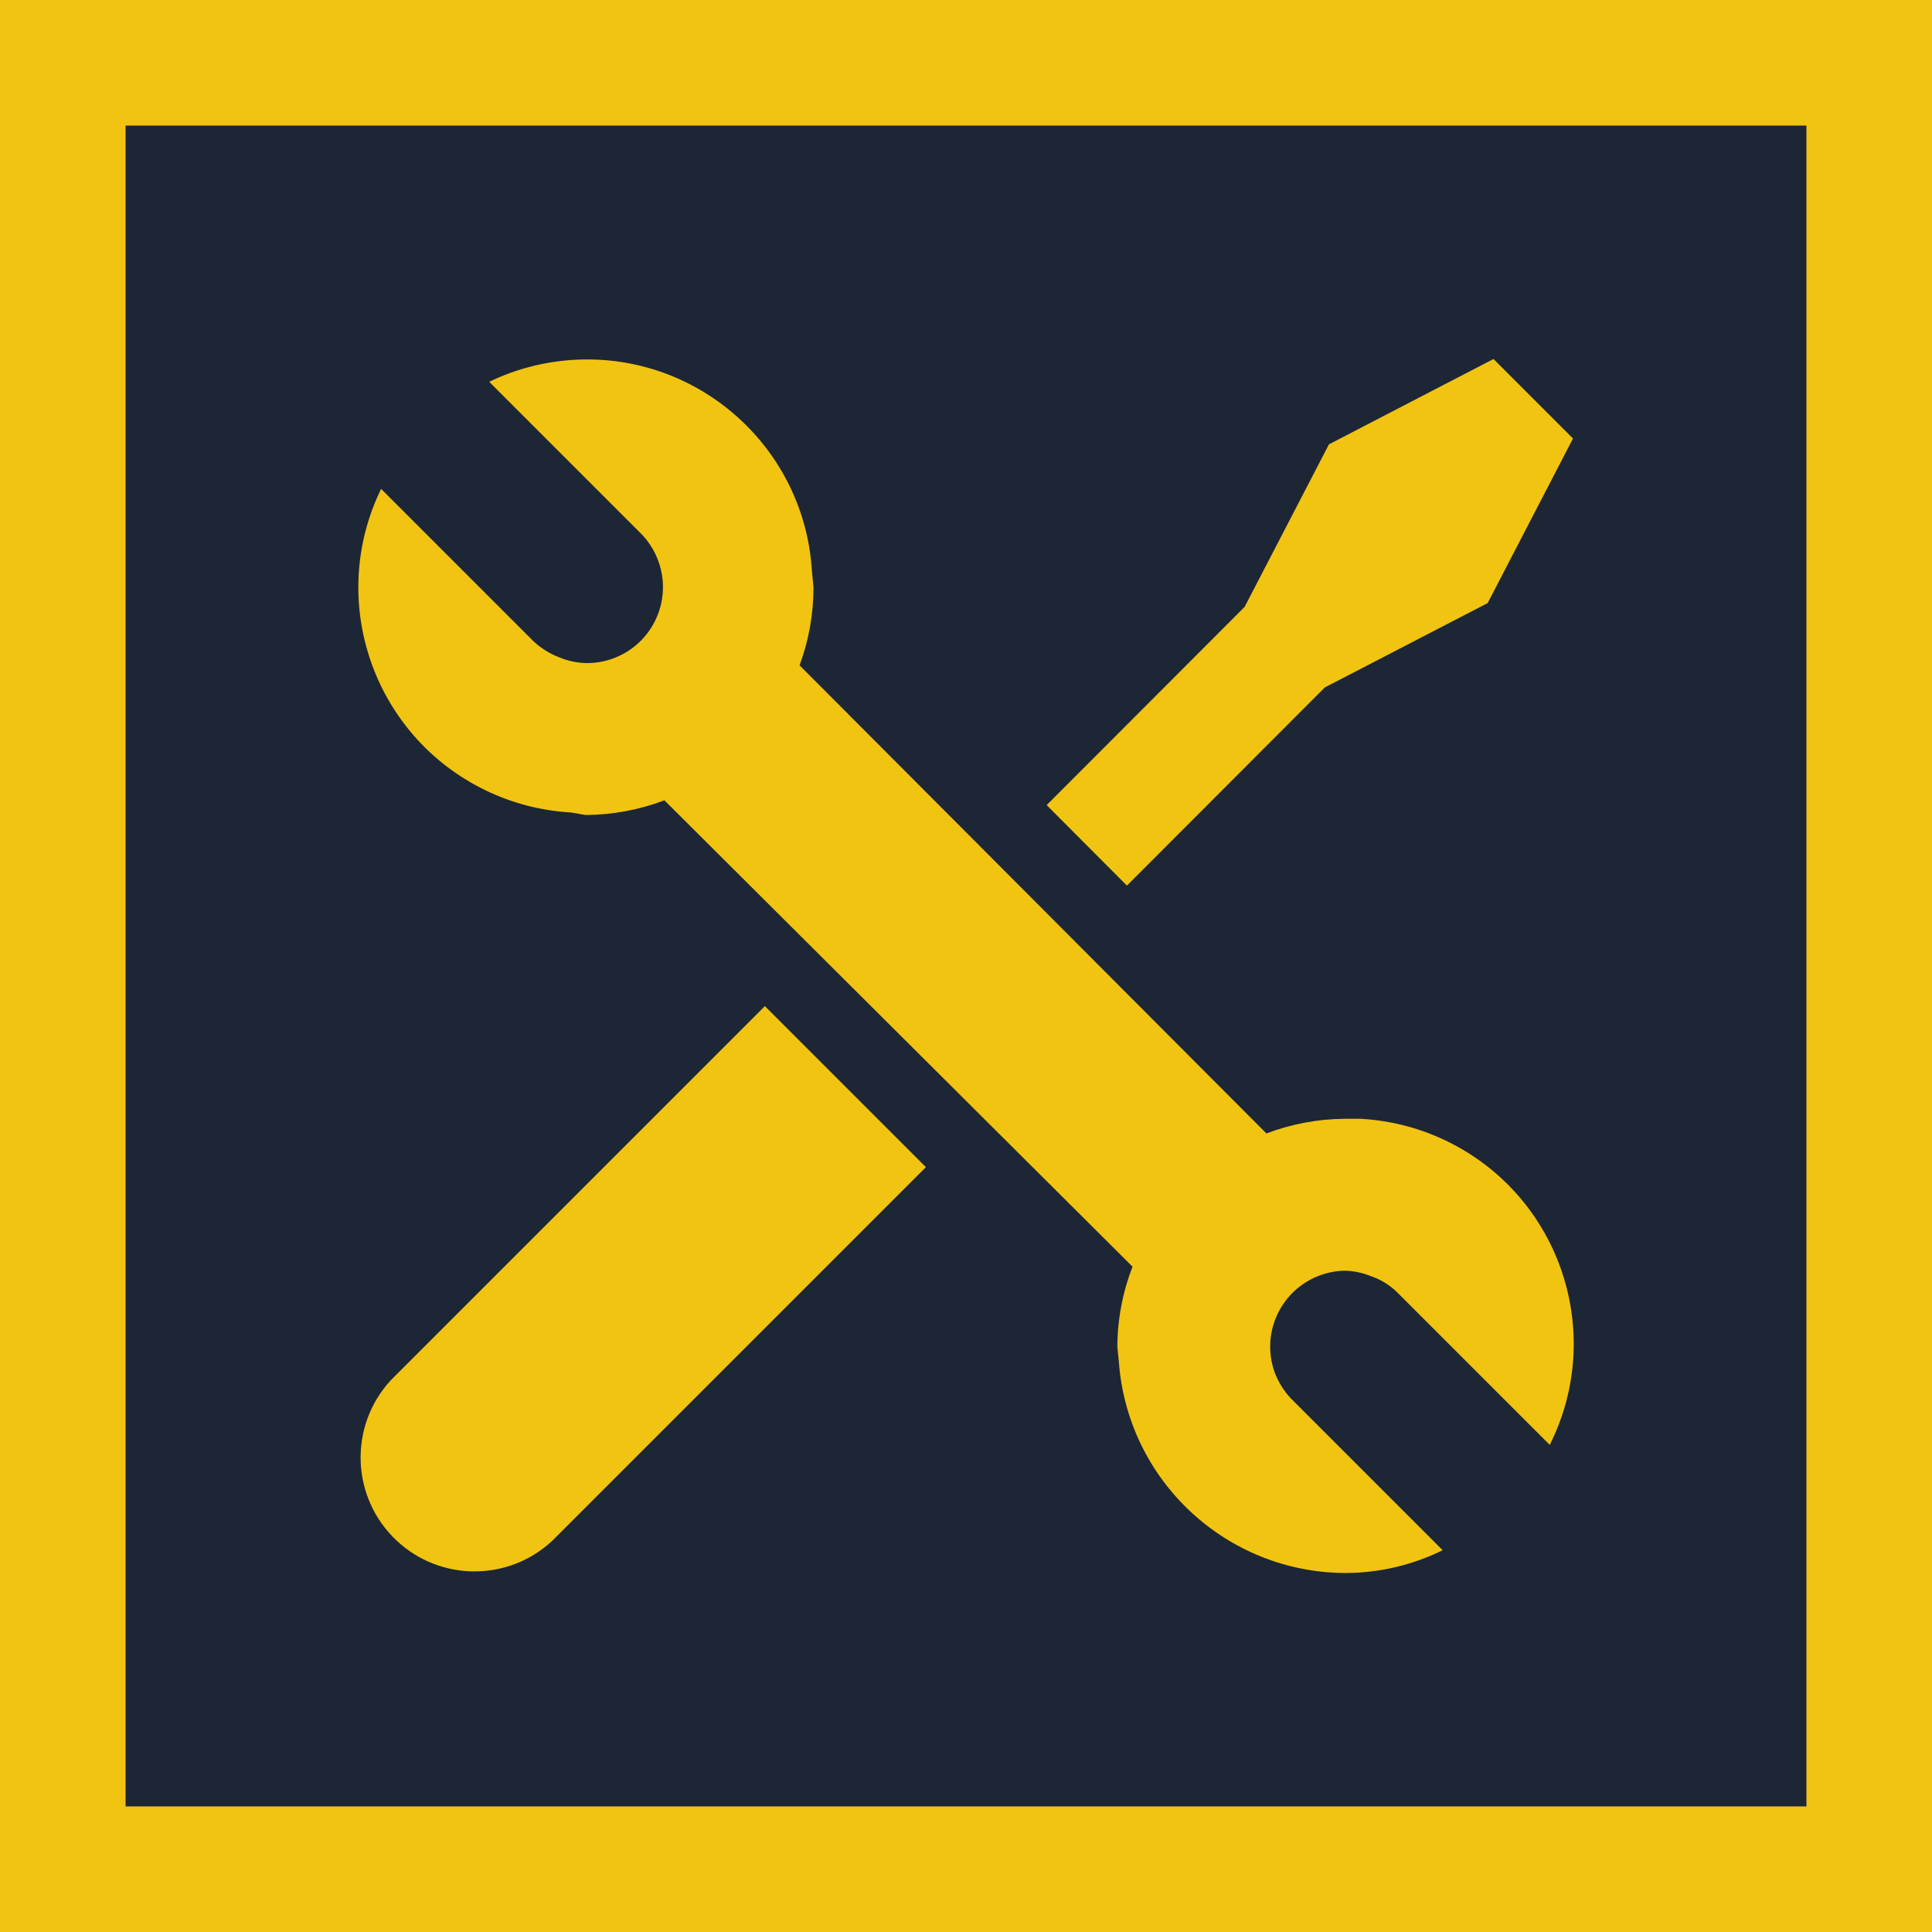
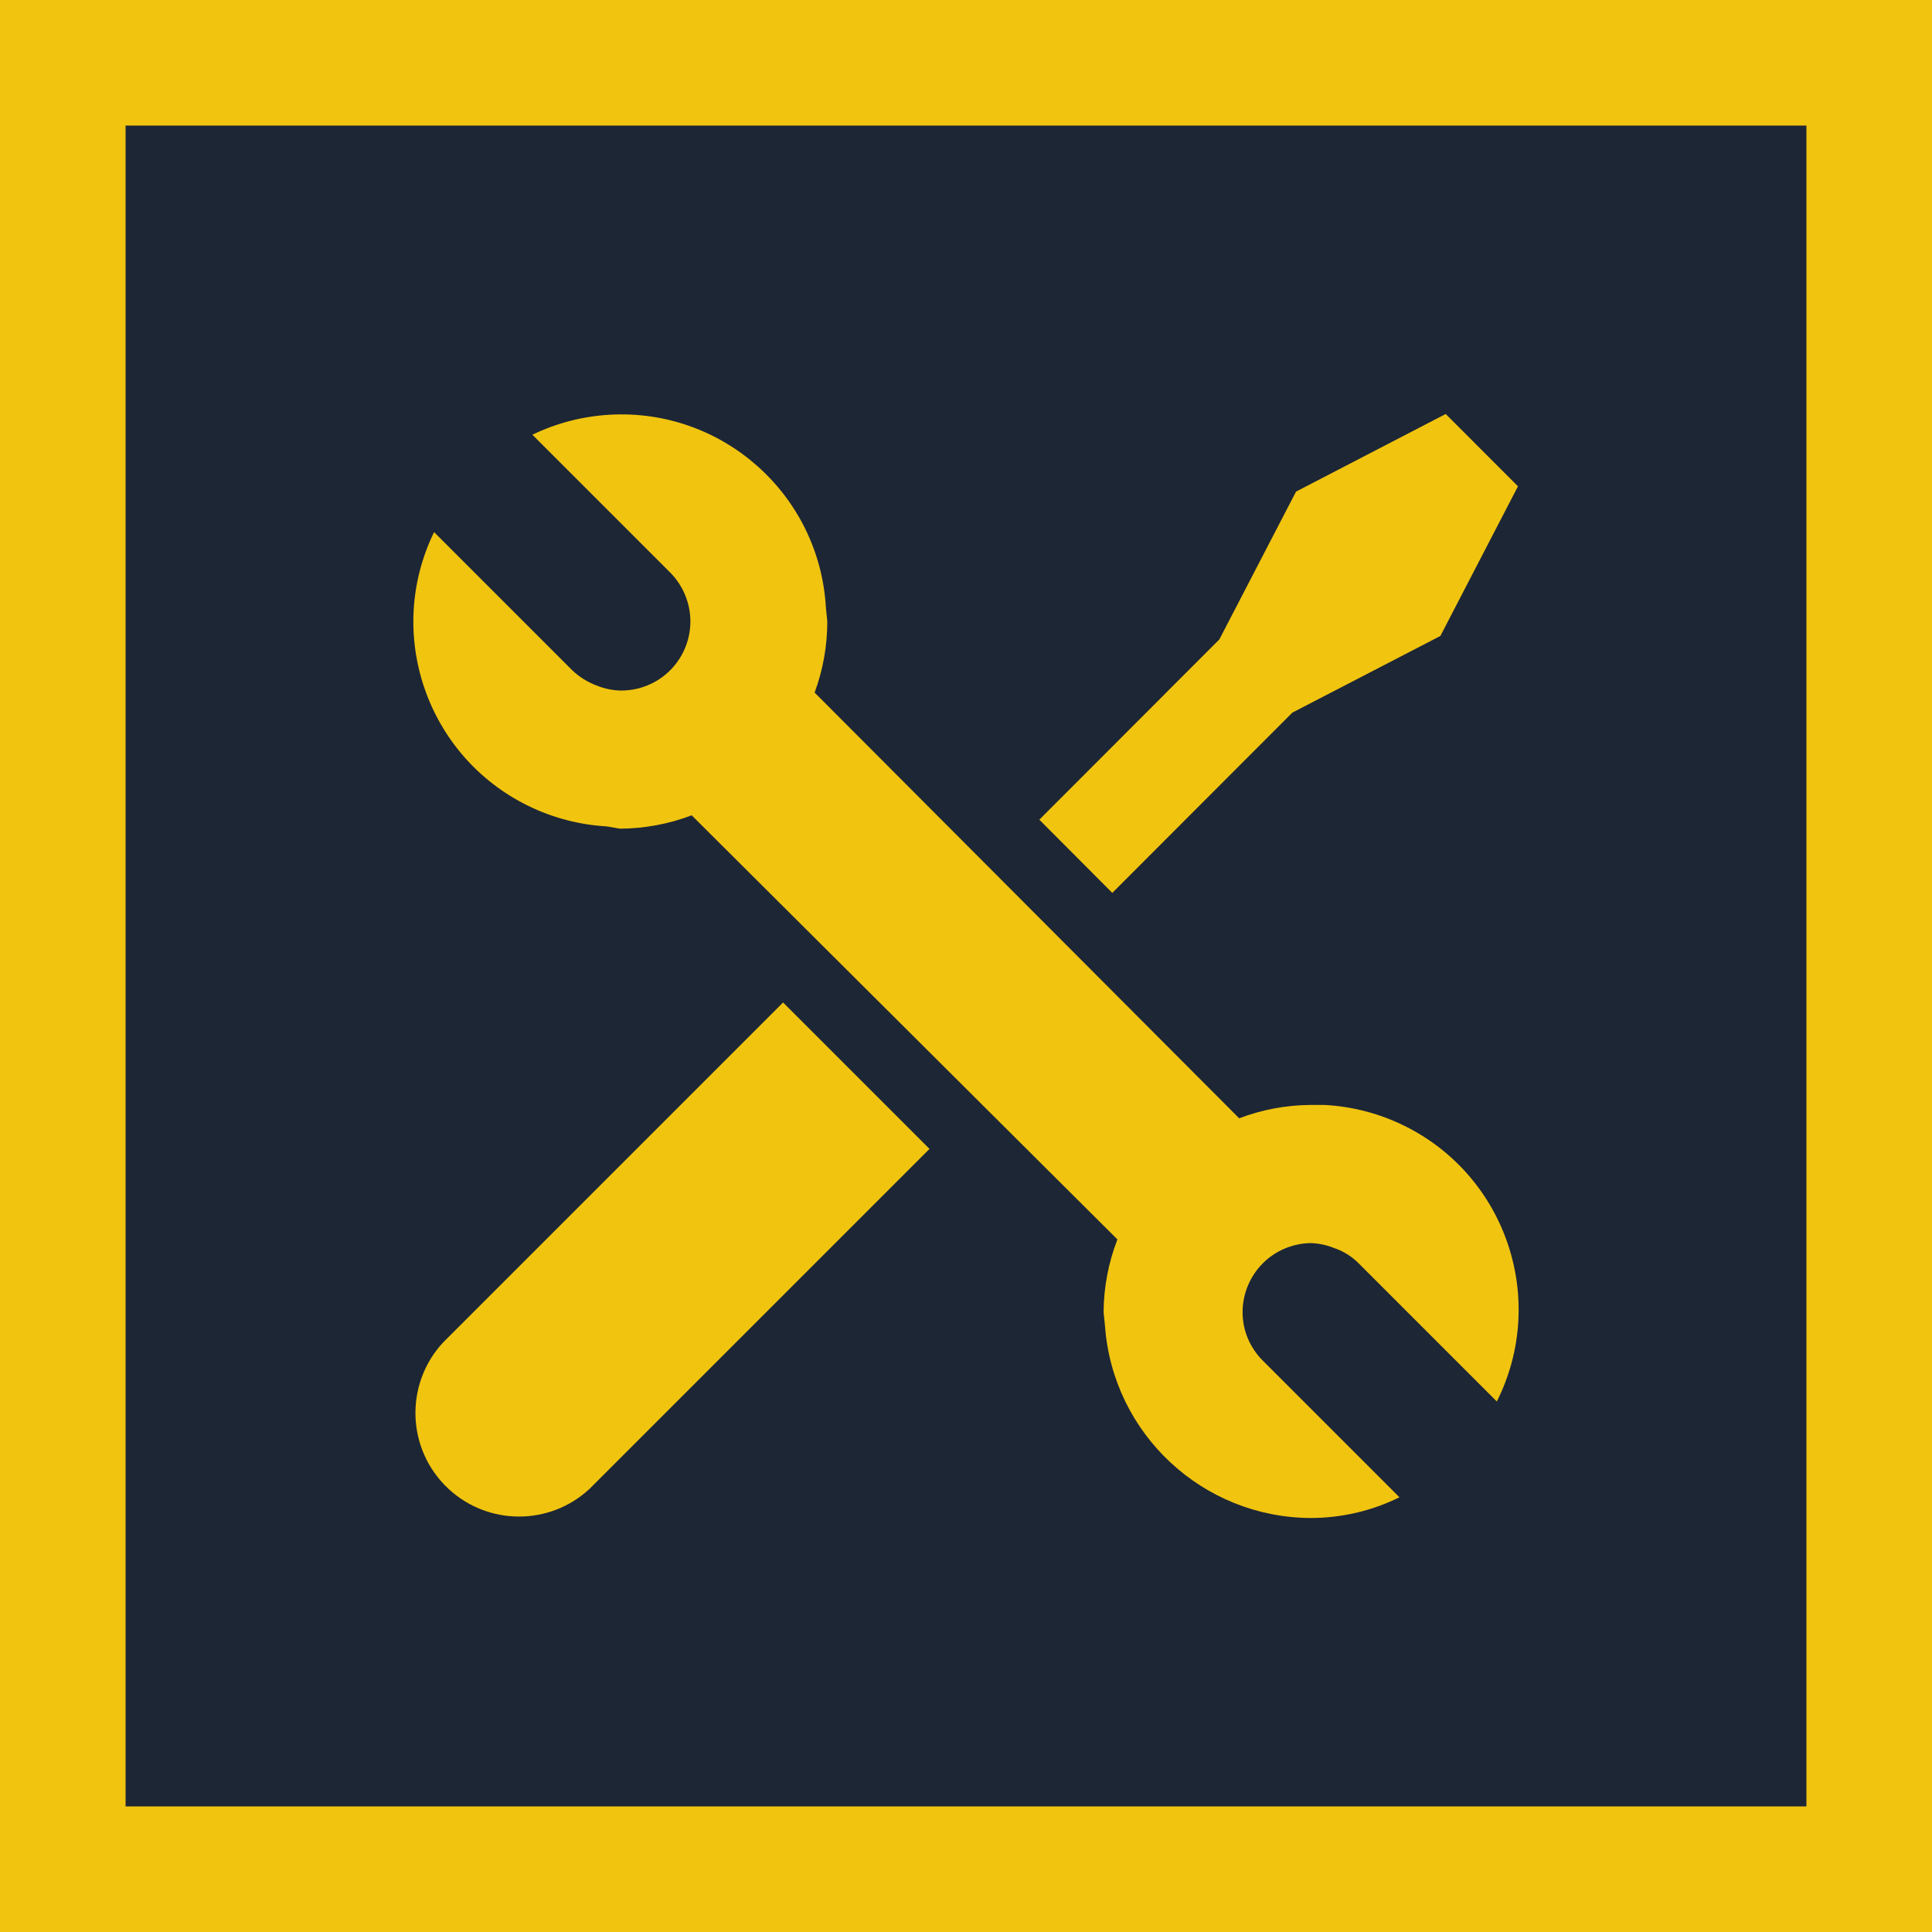
- <svg xmlns="http://www.w3.org/2000/svg" id="Calque_1" version="1.1" viewBox="0 0 1000 1000">
+ <svg xmlns="http://www.w3.org/2000/svg" id="Calque_1" data-name="Calque 1" viewBox="0 0 1000 1000">
  <defs>
    <style>
-       .st0 {
+       .cls-1 {
        fill: #1d2635;
      }

-       .st1 {
-         fill: #f1c411;
+       .cls-2 {
+         fill: #f1c40f;
      }
    </style>
  </defs>
-   <rect class="st1" width="1000" height="1000" />
-   <rect class="st0" x="65" y="65" width="870" height="870" />
-   <path class="st1" d="M202.48,714.19c-22.2,23.83-20.88,61.14,2.94,83.34,22.65,21.1,57.76,21.1,80.4,0l193.42-193.42-83.34-83.34-193.42,193.42h0Z" />
-   <polygon class="st1" points="685.76 355.79 770.02 312.15 814.18 226.97 773.04 185.82 687.86 229.99 644.22 314.12 541.75 416.72 583.29 458.39 685.76 355.79" />
-   <path class="st1" d="M704.24,579.08h-7.99c-13.93.08-27.73,2.65-40.75,7.6l-241.64-242.3c4.78-12.96,7.22-26.67,7.21-40.49l-.79-7.86c-3.67-64.31-58.78-113.46-123.08-109.79-15.27.87-30.22,4.74-43.99,11.38l78.63,78.63c3.95,4.02,6.99,8.85,8.91,14.15,7.46,20.39-3.03,42.97-23.42,50.42-4.54,1.66-9.36,2.47-14.19,2.39-4.5-.14-8.93-1.07-13.1-2.75-5.27-1.93-10.08-4.92-14.15-8.78l-78.63-78.63c-28.19,57.92-4.09,127.72,53.83,155.91,13.86,6.75,28.93,10.68,44.32,11.57l7.73,1.31c13.93-.08,27.73-2.65,40.75-7.6l242.3,241.38c-5.11,13.21-7.78,27.24-7.86,41.41l.79,7.86c4.52,61.43,55.55,109.04,117.15,109.29,17.5-.02,34.76-4.05,50.45-11.79l-78.63-78.63c-3.68-3.94-6.53-8.57-8.39-13.63-7.24-20.47,3.49-42.93,23.96-50.17,4.05-1.43,8.31-2.19,12.6-2.25,4.5.14,8.93,1.07,13.1,2.75,5.34,1.77,10.2,4.78,14.15,8.78l78.63,78.63c28.9-57.57,5.66-127.66-51.9-156.56-14.33-7.19-29.98-11.35-45.99-12.22h0Z" />
+   <rect class="cls-2" width="1000" height="1000" />
+   <rect class="cls-1" x="65" y="65" width="870" height="870" />
+   <path class="cls-2" d="M229.42,694.784c-20.189,21.671-18.988,55.601,2.674,75.789,20.598,19.188,52.527,19.188,73.116,0l175.896-175.896-75.789-75.789-175.896,175.896h0Z" />
+   <polygon class="cls-2" points="668.914 368.855 745.54 329.169 785.7 251.707 748.287 214.285 670.824 254.453 631.138 330.961 537.952 424.265 575.728 462.16 668.914 368.855" />
+   <path class="cls-2" d="M685.72,571.915h-7.266c-12.668.073-25.218,2.41-37.058,6.911l-219.747-220.348c4.347-11.786,6.566-24.254,6.557-36.822l-.718-7.148c-3.338-58.484-53.455-103.181-111.929-99.843-13.887.791-27.482,4.311-40.005,10.349l71.506,71.506c3.592,3.656,6.357,8.048,8.103,12.868,6.784,18.543-2.755,39.077-21.298,45.852-4.129,1.51-8.512,2.246-12.904,2.173-4.092-.127-8.121-.973-11.913-2.501-4.793-1.755-9.167-4.474-12.868-7.985l-71.506-71.506c-25.636,52.672-3.719,116.149,48.953,141.785,12.604,6.138,26.309,9.712,40.305,10.522l7.03,1.191c12.668-.073,25.218-2.41,37.058-6.911l220.348,219.511c-4.647,12.013-7.075,24.772-7.148,37.658l.718,7.148c4.111,55.864,50.517,99.161,106.536,99.388,15.914-.018,31.611-3.683,45.879-10.722l-71.506-71.506c-3.347-3.583-5.938-7.794-7.63-12.395-6.584-18.615,3.174-39.041,21.789-45.625,3.683-1.3,7.557-1.992,11.458-2.046,4.092.127,8.121.973,11.913,2.501,4.856,1.61,9.276,4.347,12.868,7.985l71.506,71.506c26.282-52.354,5.147-116.094-47.198-142.376-13.032-6.539-27.264-10.322-41.823-11.113h0l-.009-.009Z" />
</svg>
